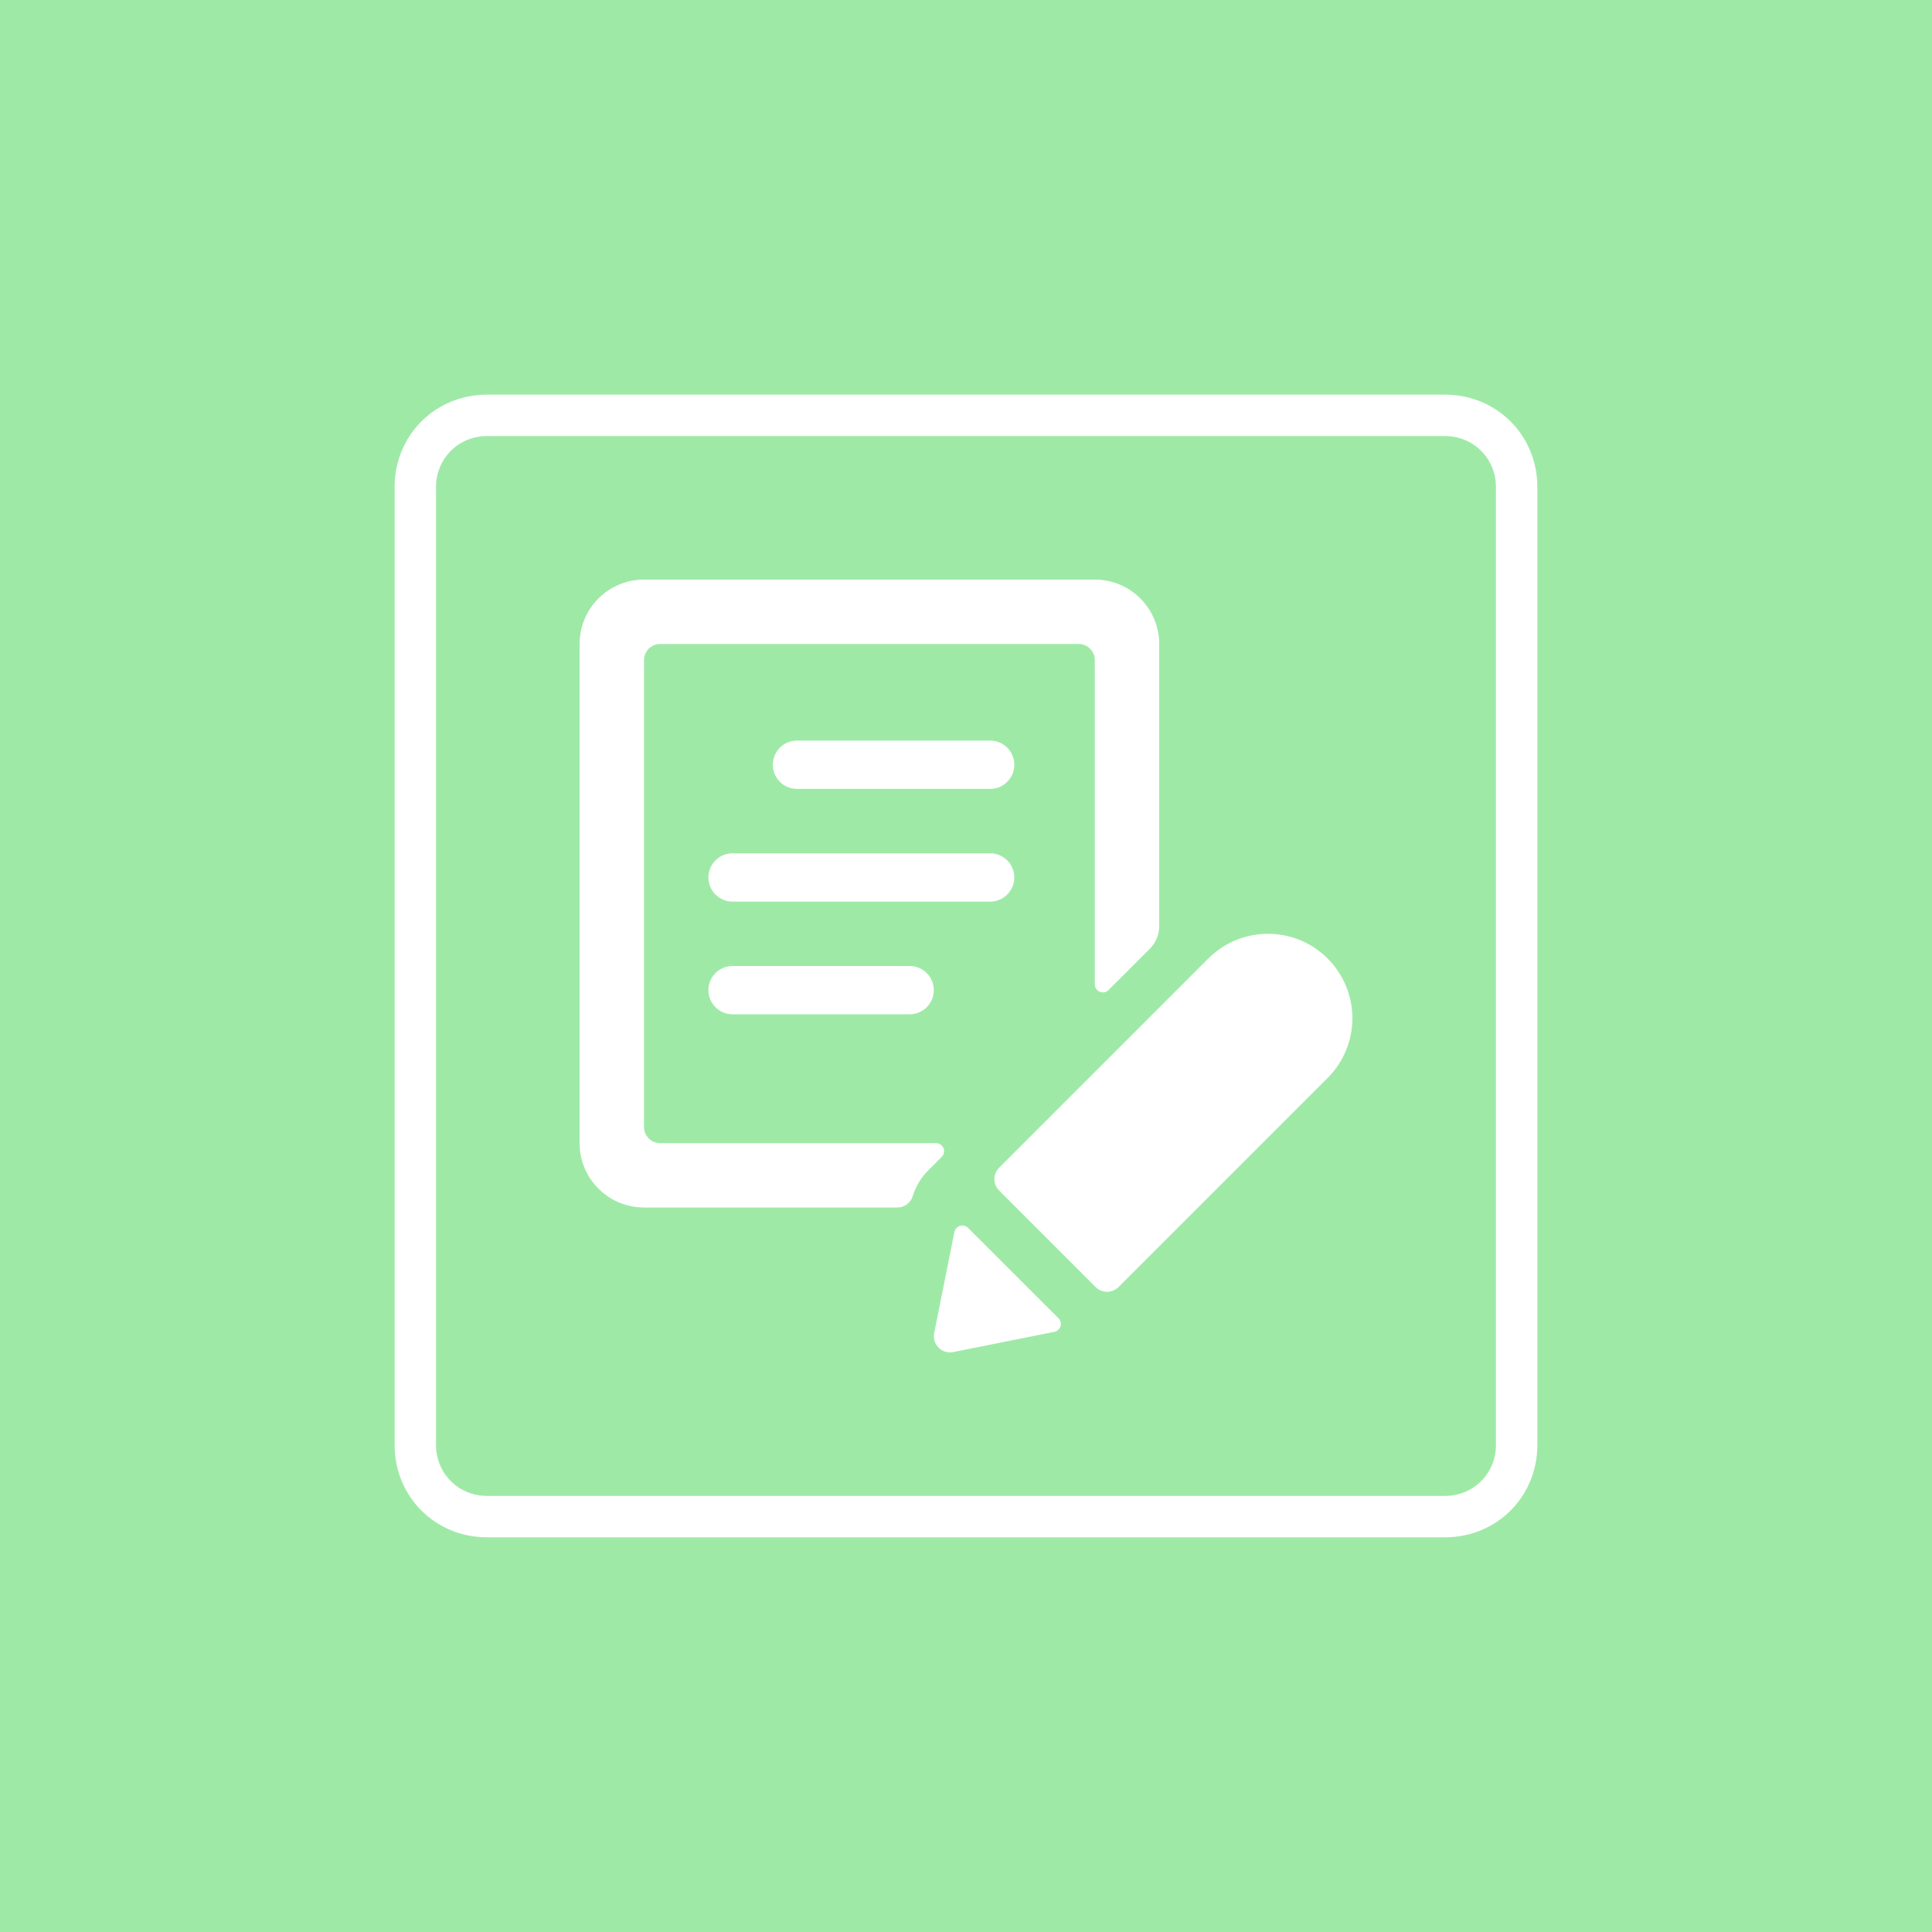
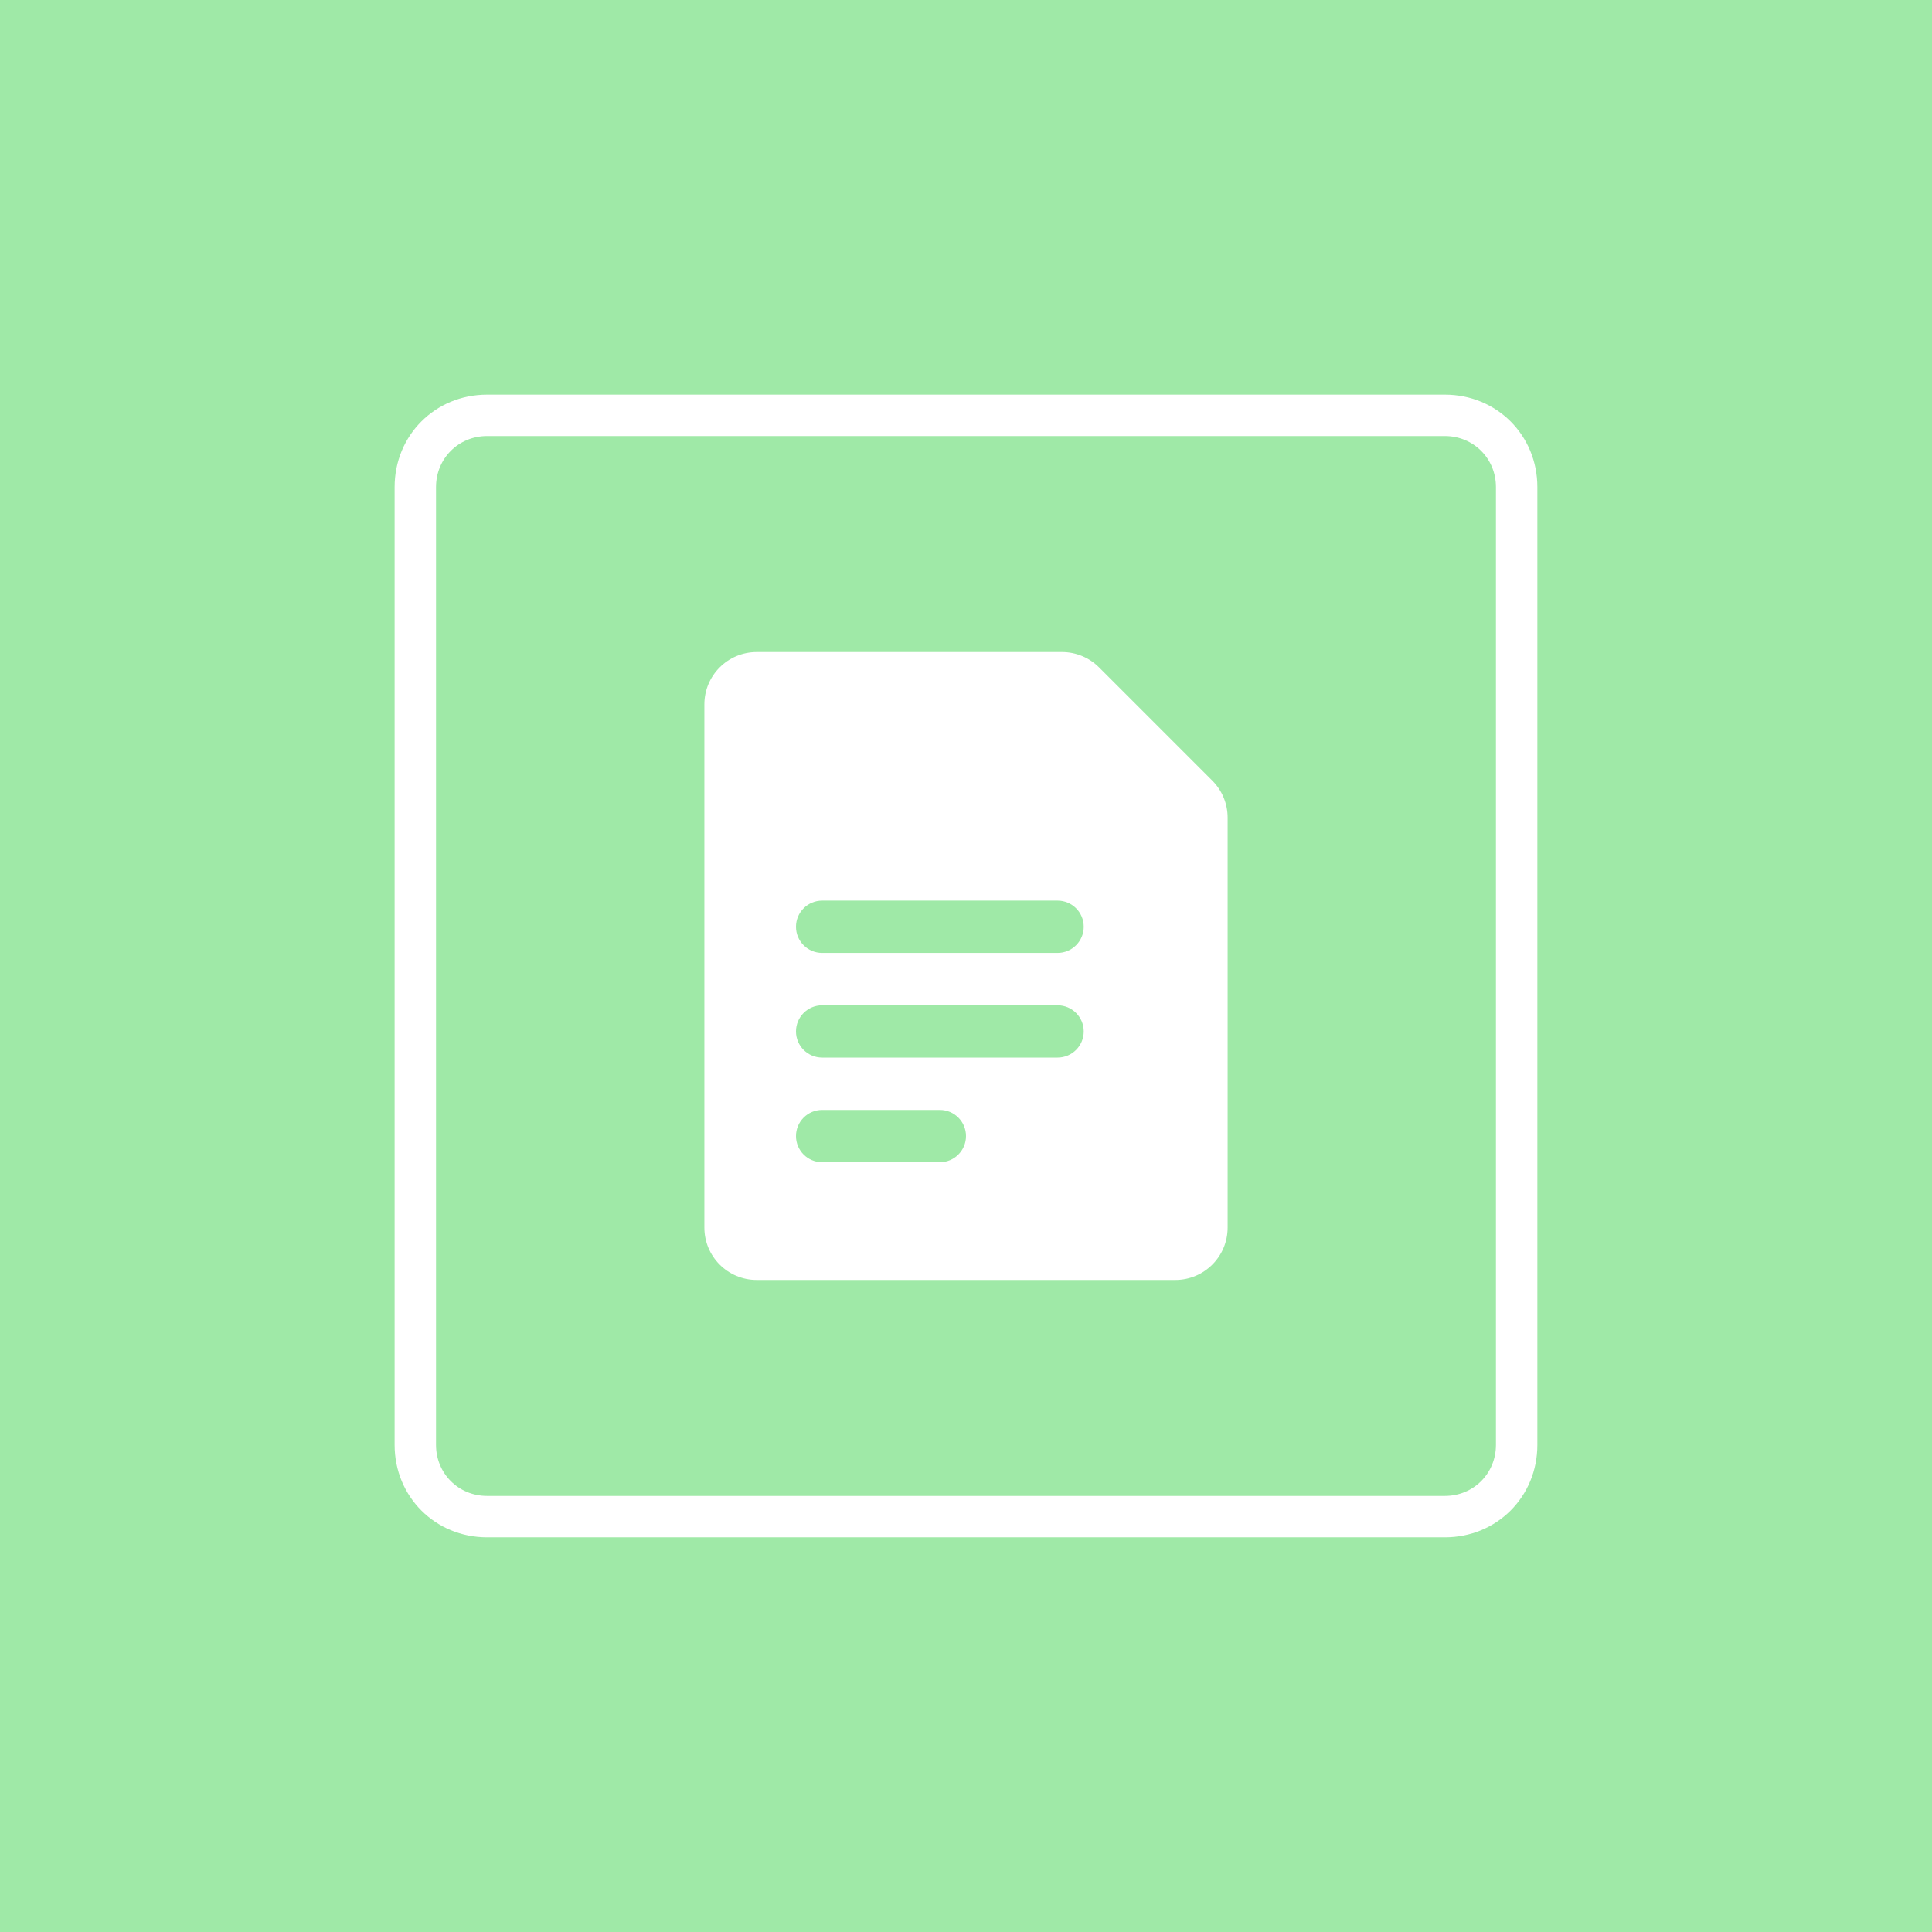
<svg xmlns="http://www.w3.org/2000/svg" version="1.1" id="Layer_1" x="0px" y="0px" width="60px" height="60px" viewBox="0 0 60 60" enable-background="new 0 0 60 60" xml:space="preserve">
  <rect fill="#9FE9A7" width="60" height="60" />
  <g>
    <g>
      <g id="Rectangle-path_107_1_">
        <path fill="#FFFFFF" d="M44.872,47.743h-29.745c-1.61,0-2.872-1.261-2.872-2.872V15.128     c0-1.61,1.262-2.872,2.872-2.872h29.745c1.611,0,2.872,1.261,2.872,2.872v29.743     C47.745,46.482,46.483,47.743,44.872,47.743z M15.127,13.542c-0.889,0-1.586,0.697-1.586,1.586v29.743     c0,0.89,0.697,1.586,1.586,1.586h29.745c0.89,0,1.586-0.697,1.586-1.586V15.128     c0-0.889-0.697-1.586-1.586-1.586C44.872,13.542,15.127,13.542,15.127,13.542z" />
      </g>
    </g>
  </g>
  <g>
-     <path fill="#FFFFFF" d="M30.75,23h-6c-0.414,0-0.75,0.336-0.75,0.75s0.336,0.75,0.75,0.75h6c0.414,0,0.75-0.336,0.75-0.75   S31.165,23,30.75,23z" />
-     <path fill="#FFFFFF" d="M31.5,27.25c0-0.414-0.336-0.75-0.75-0.75h-8c-0.414,0-0.75,0.336-0.75,0.75s0.336,0.75,0.75,0.75   h8C31.165,28,31.5,27.664,31.5,27.25z" />
-     <path fill="#FFFFFF" d="M22.75,30c-0.414,0-0.75,0.336-0.75,0.75s0.336,0.75,0.75,0.75h5.5c0.414,0,0.75-0.336,0.75-0.75   S28.665,30,28.25,30H22.75z" />
-     <path fill="#FFFFFF" d="M29.3,35.655c-0.039-0.093-0.13-0.154-0.231-0.155h-8.569c-0.276,0-0.5-0.224-0.5-0.5V20.5   c0-0.276,0.224-0.5,0.5-0.5h13c0.276,0,0.5,0.224,0.5,0.5v10.07c0,0.101,0.061,0.192,0.155,0.231   c0.093,0.038,0.201,0.017,0.272-0.055l1.28-1.28c0.188-0.188,0.293-0.442,0.293-0.707V20c0-1.105-0.895-2-2-2h-14   c-1.105,0-2,0.895-2,2v15.5c0,1.105,0.895,2,2,2h7.868c0.22,0,0.413-0.143,0.478-0.353   c0.095-0.311,0.267-0.592,0.5-0.819l0.4-0.4C29.318,35.856,29.339,35.748,29.3,35.655z" />
-     <path fill="#FFFFFF" d="M30.062,38.131c-0.066-0.064-0.161-0.088-0.249-0.061c-0.088,0.027-0.154,0.099-0.173,0.189   l-0.628,3.141c-0.03,0.147,0.008,0.3,0.103,0.416C29.21,41.933,29.352,42,29.502,42   c0.034,0,0.067-0.003,0.1-0.01l3.143-0.629c0.09-0.018,0.163-0.085,0.19-0.173   c0.027-0.088,0.002-0.184-0.063-0.249L30.062,38.131z" />
-     <path fill="#FFFFFF" d="M41.228,29.765c-1.023-1.02-2.677-1.02-3.7,0l-6.5,6.5c-0.195,0.195-0.195,0.512,0,0.707l3,3   c0.195,0.195,0.512,0.195,0.707,0l6.5-6.5c0.491-0.492,0.766-1.16,0.764-1.855   C41.998,30.922,41.721,30.256,41.228,29.765z" />
+     <path fill="#FFFFFF" d="M32.844,29.594h-7.312c-0.449,0-0.812-0.364-0.812-0.812c0-0.449,0.364-0.812,0.812-0.812   h7.312c0.449,0,0.812,0.364,0.812,0.812C33.656,29.23,33.292,29.594,32.844,29.594z M32.844,32.844h-7.312   c-0.449,0-0.812-0.364-0.812-0.812c0-0.449,0.364-0.812,0.812-0.812h7.312c0.449,0,0.812,0.364,0.812,0.812   C33.656,32.48,33.292,32.844,32.844,32.844z M29.188,36.094h-3.656c-0.449,0-0.812-0.364-0.812-0.812   c0-0.449,0.364-0.812,0.812-0.812h3.656c0.449,0,0.812,0.364,0.812,0.812C30,35.73,29.636,36.094,29.188,36.094z    M37.649,24.243l-3.517-3.517c-0.305-0.305-0.718-0.476-1.149-0.476H23.5c-0.897,0-1.625,0.727-1.625,1.625v16.25   c0,0.897,0.728,1.625,1.625,1.625h13c0.897,0,1.625-0.728,1.625-1.625V25.392   C38.125,24.961,37.954,24.547,37.649,24.243z" />
  </g>
</svg>
